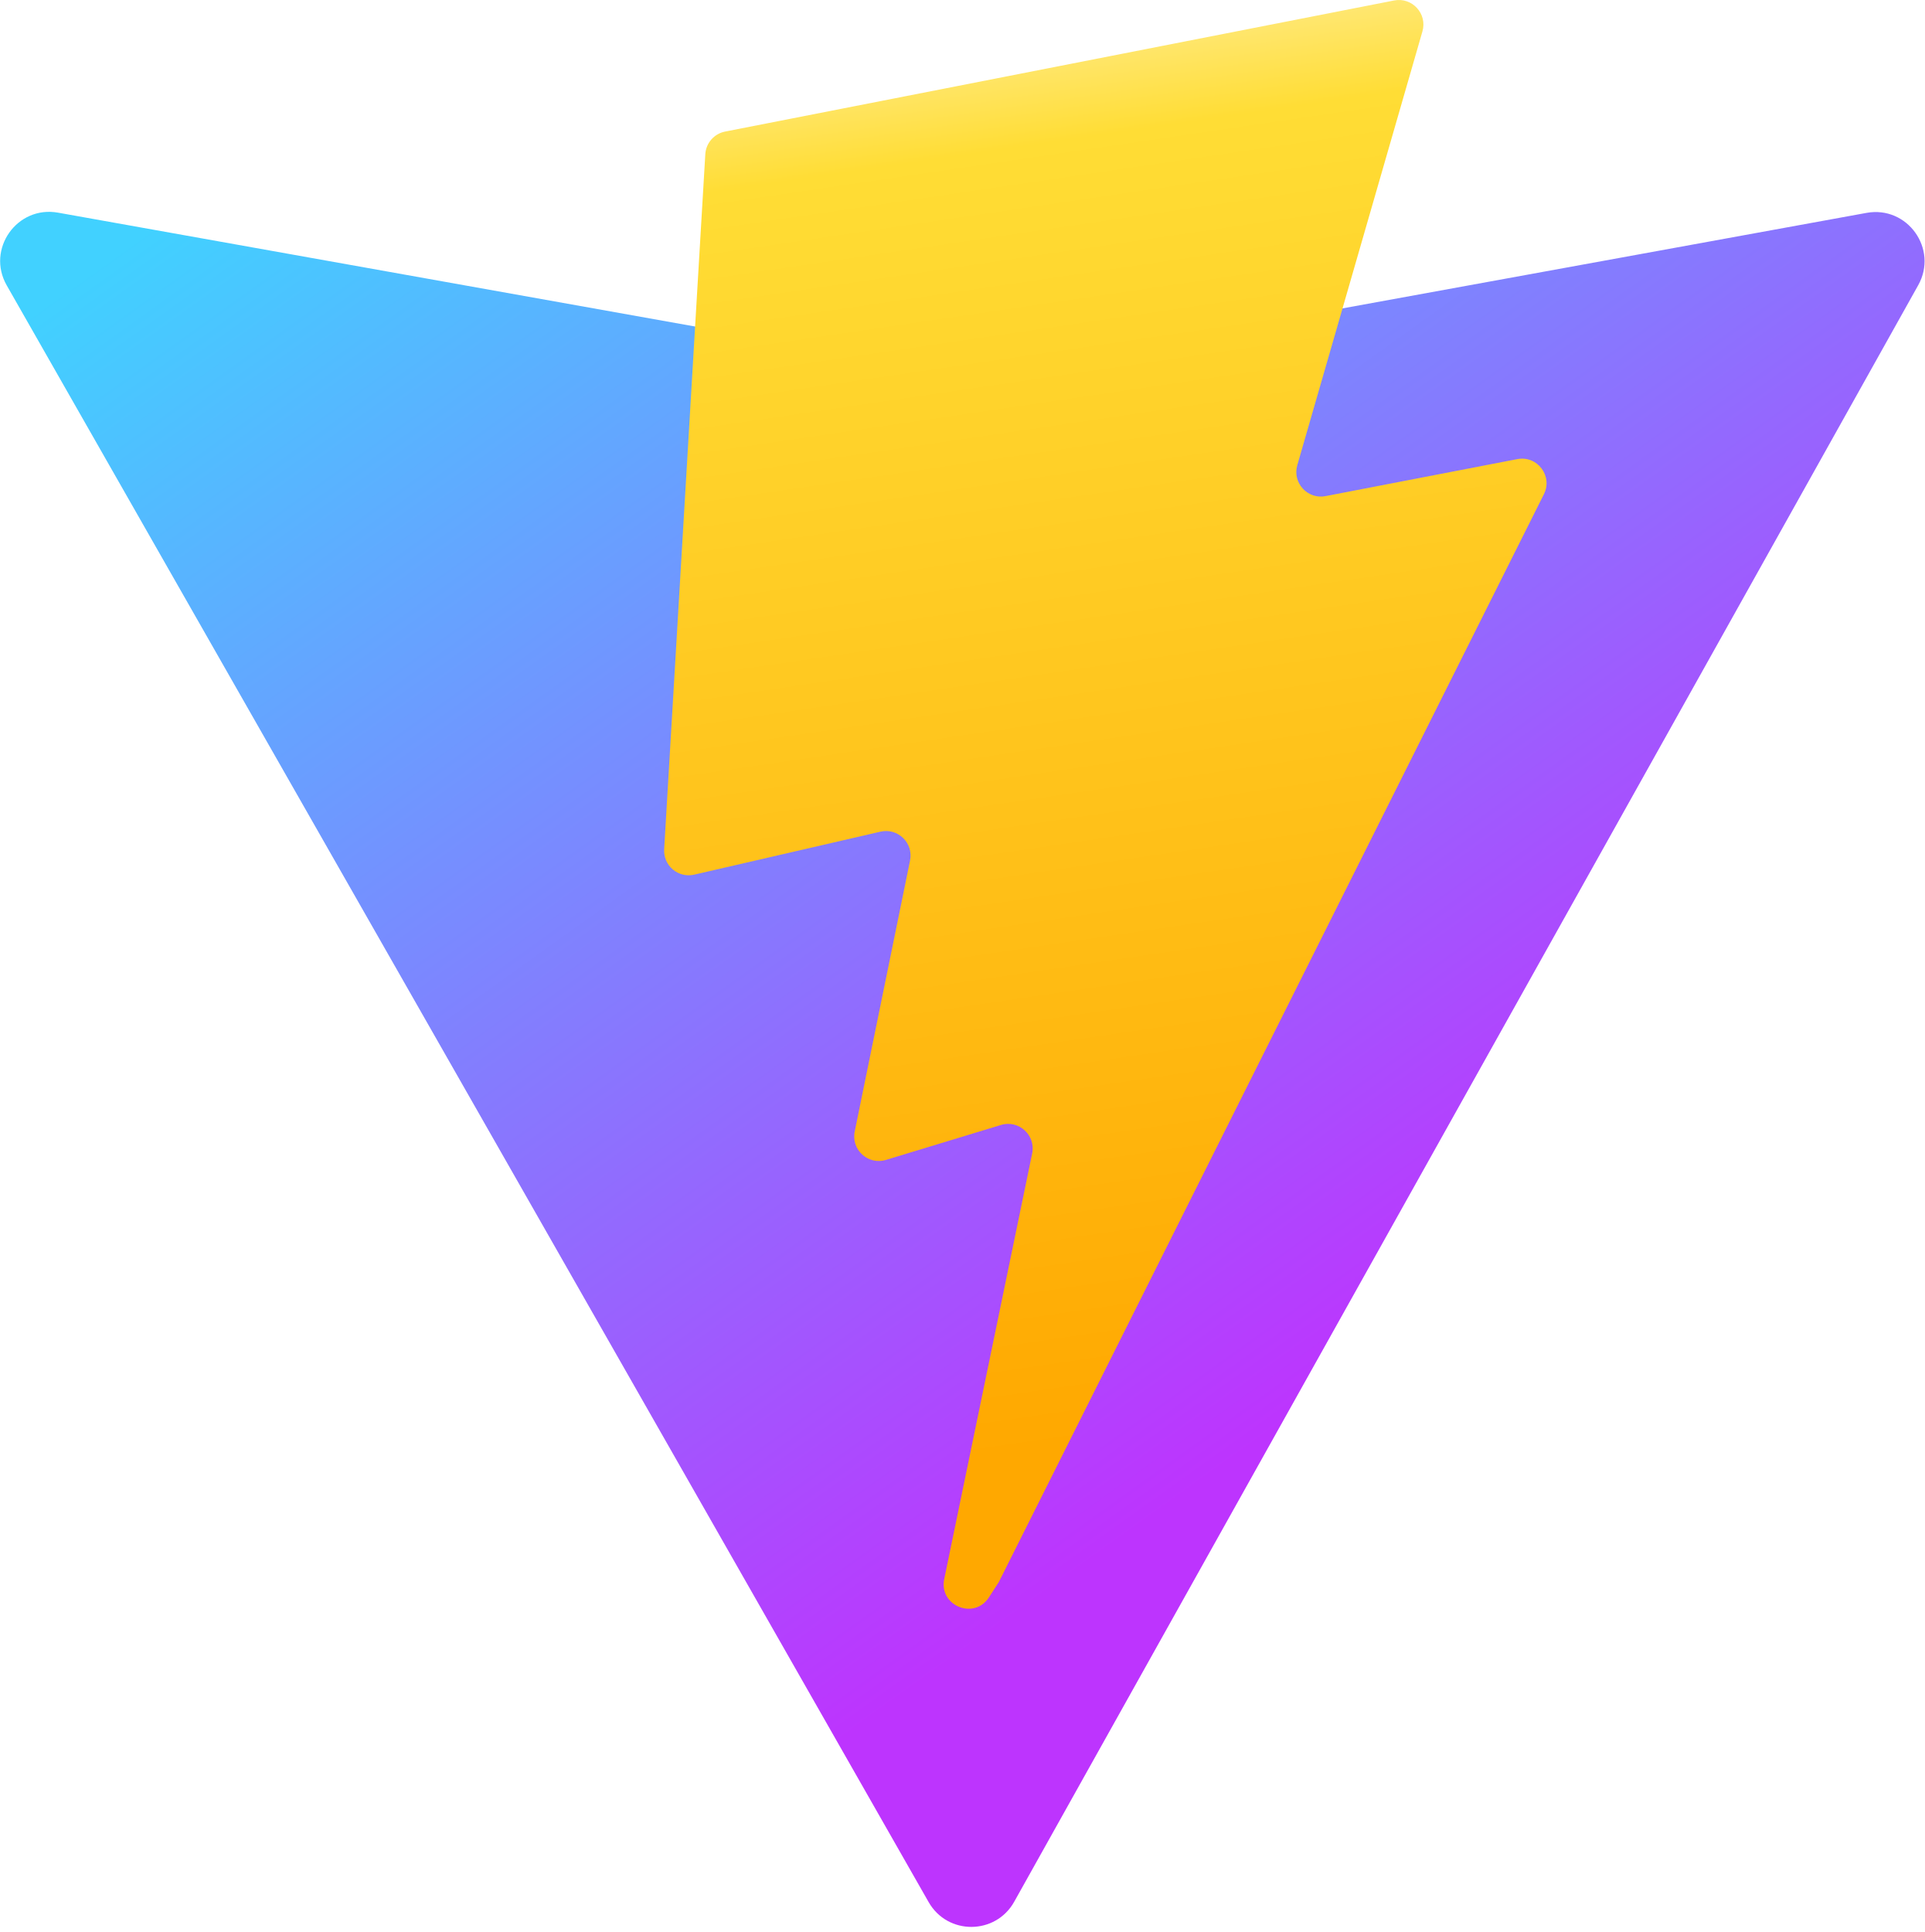
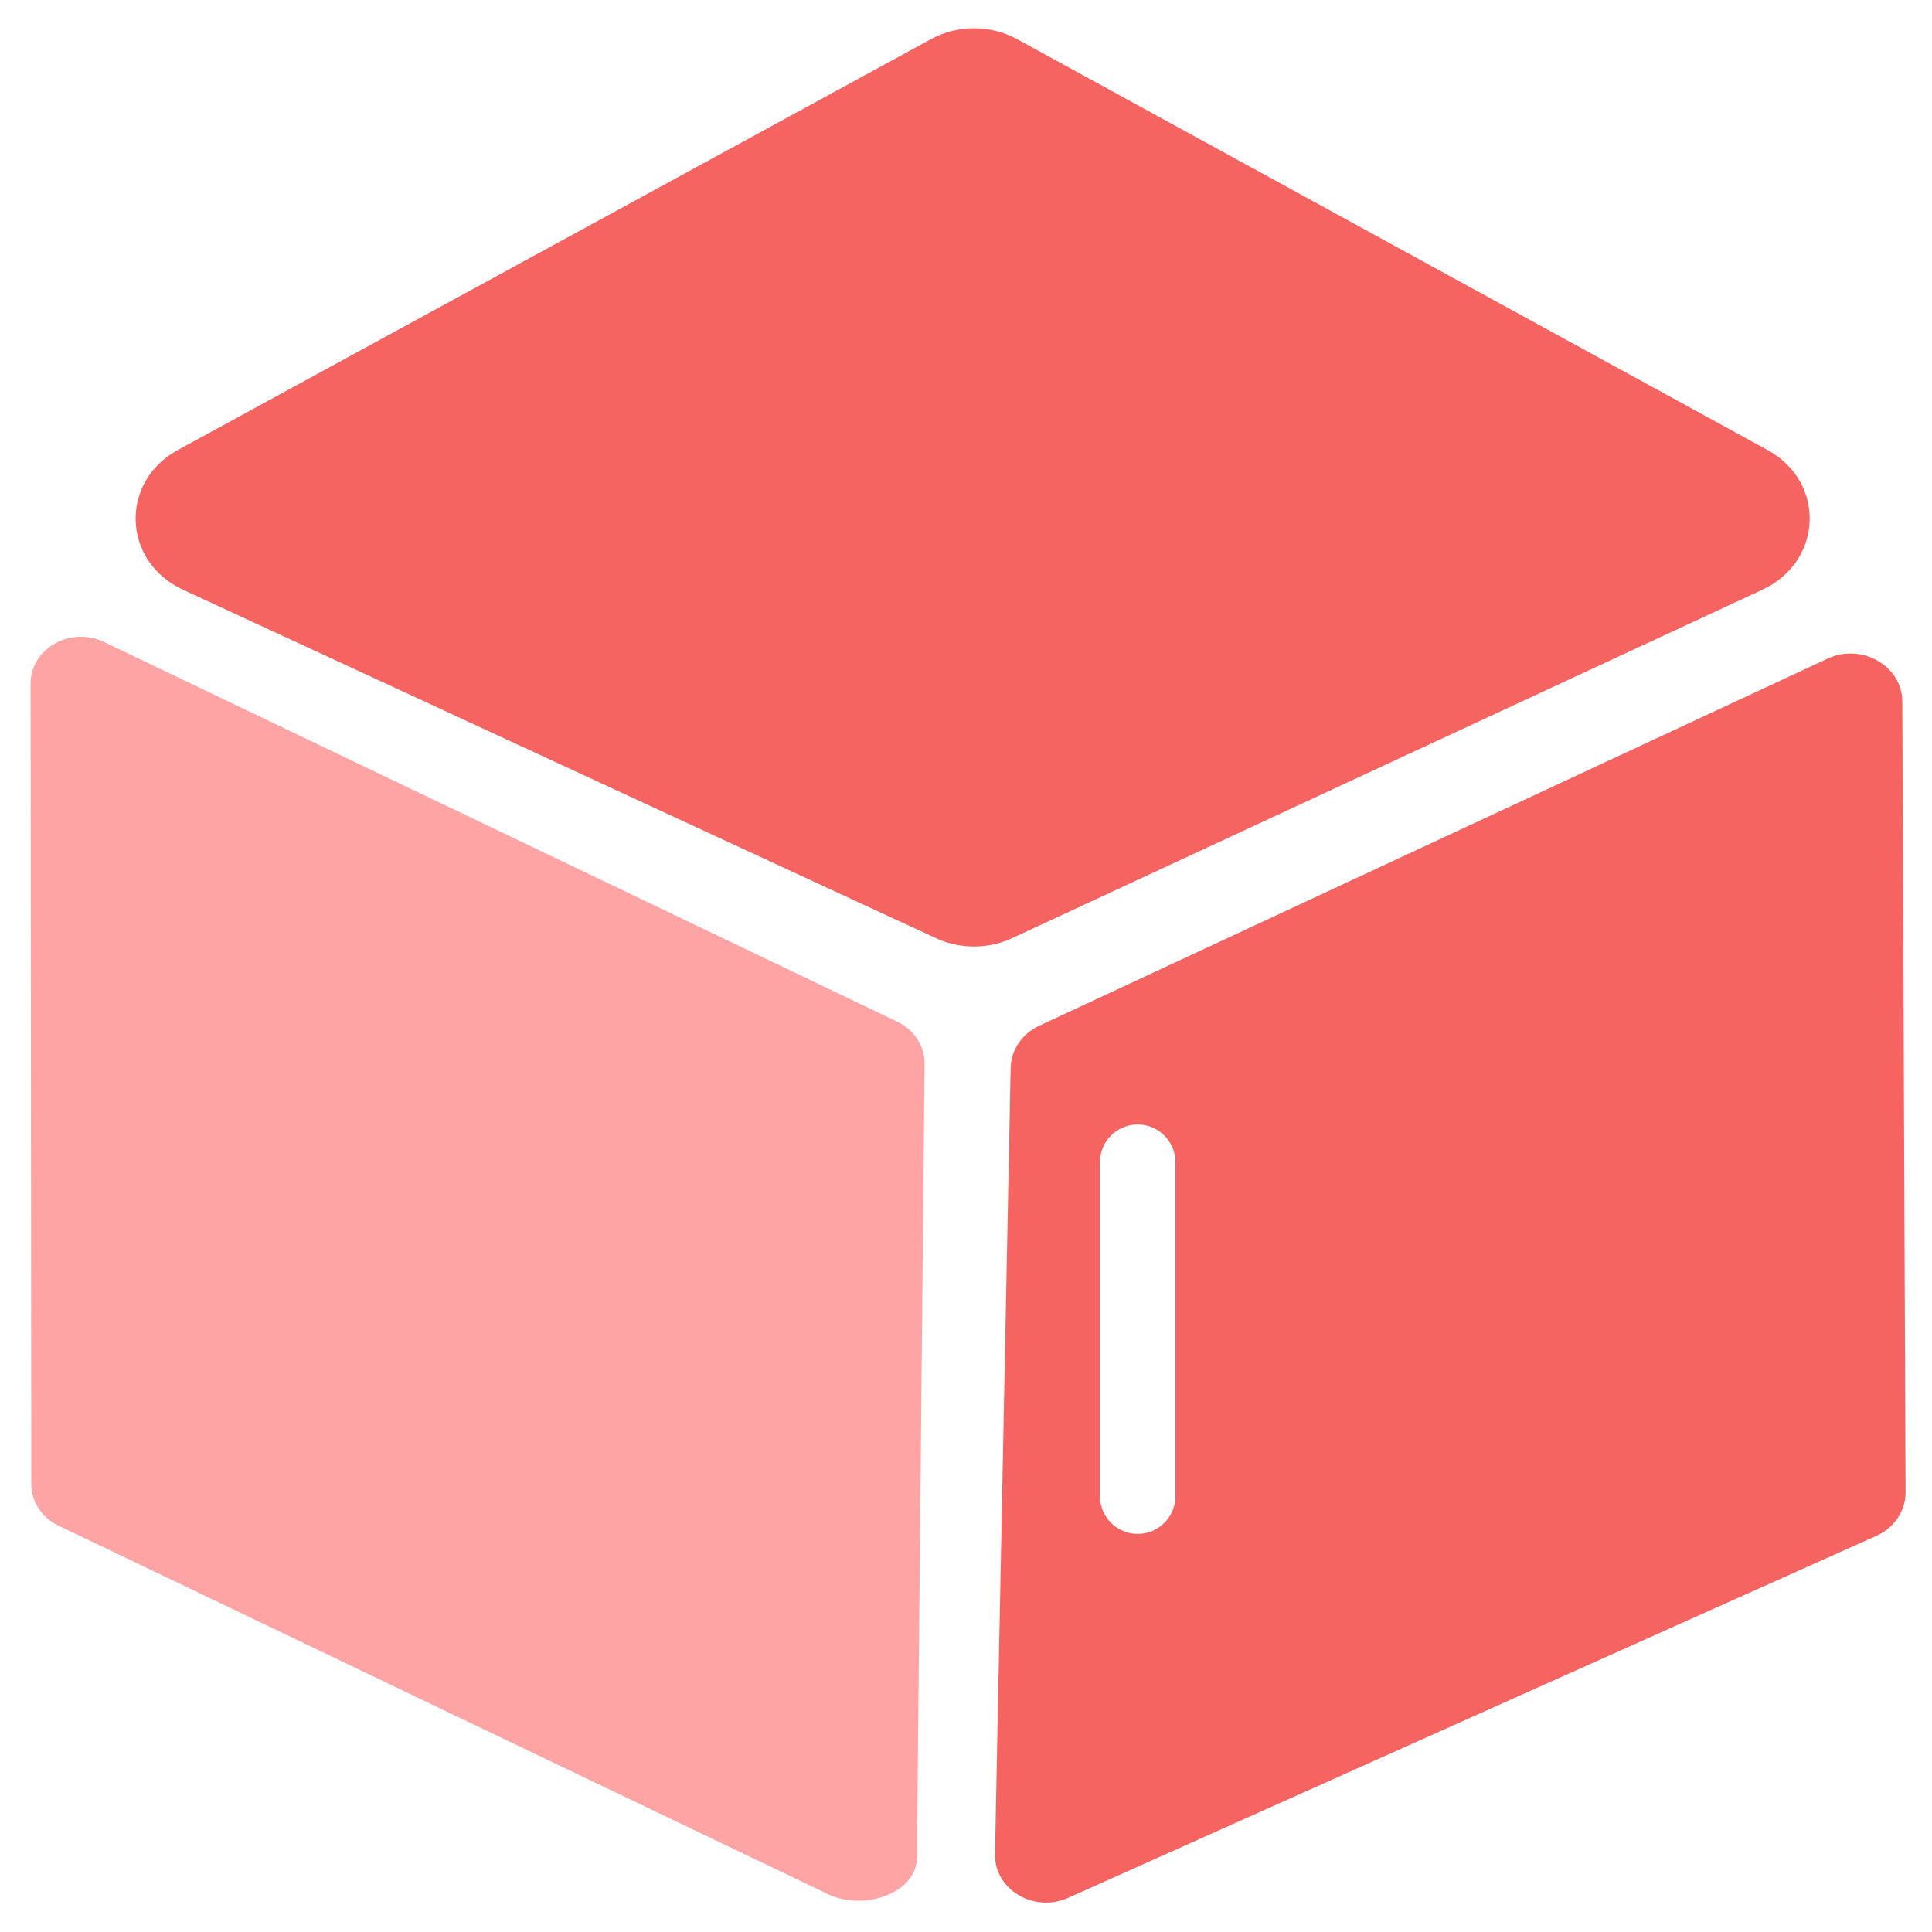
- <svg xmlns="http://www.w3.org/2000/svg" aria-hidden="true" role="img" class="iconify iconify--logos" width="31.88" height="32" preserveAspectRatio="xMidYMid meet" viewBox="0 0 256 257">
-   <defs>
-     <linearGradient id="IconifyId1813088fe1fbc01fb466" x1="-.828%" x2="57.636%" y1="7.652%" y2="78.411%">
-       <stop offset="0%" stop-color="#41D1FF" />
-       <stop offset="100%" stop-color="#BD34FE" />
-     </linearGradient>
-     <linearGradient id="IconifyId1813088fe1fbc01fb467" x1="43.376%" x2="50.316%" y1="2.242%" y2="89.03%">
-       <stop offset="0%" stop-color="#FFEA83" />
-       <stop offset="8.333%" stop-color="#FFDD35" />
-       <stop offset="100%" stop-color="#FFA800" />
-     </linearGradient>
-   </defs>
-   <path fill="url(#IconifyId1813088fe1fbc01fb466)" d="M255.153 37.938L134.897 252.976c-2.483 4.44-8.862 4.466-11.382.048L.875 37.958c-2.746-4.814 1.371-10.646 6.827-9.67l120.385 21.517a6.537 6.537 0 0 0 2.322-.004l117.867-21.483c5.438-.991 9.574 4.796 6.877 9.62Z" />
-   <path fill="url(#IconifyId1813088fe1fbc01fb467)" d="M185.432.063L96.44 17.501a3.268 3.268 0 0 0-2.634 3.014l-5.474 92.456a3.268 3.268 0 0 0 3.997 3.378l24.777-5.718c2.318-.535 4.413 1.507 3.936 3.838l-7.361 36.047c-.495 2.426 1.782 4.5 4.151 3.78l15.304-4.649c2.372-.72 4.652 1.36 4.15 3.788l-11.698 56.621c-.732 3.542 3.979 5.473 5.943 2.437l1.313-2.028l72.516-144.72c1.215-2.423-.88-5.186-3.54-4.672l-25.505 4.922c-2.396.462-4.435-1.77-3.759-4.114l16.646-57.705c.677-2.35-1.37-4.583-3.769-4.113Z" />
+ <svg xmlns="http://www.w3.org/2000/svg" t="1737277794164" class="icon" viewBox="0 0 1024 1024" version="1.1" p-id="9355" width="200" height="200">
+   <path d="M934.15 312.54L536.44 497.25c-12.68 5.89-27.6 5.9-40.29 0.03L96.98 312.56c-32.18-14.89-33.74-57.12-2.73-74.03L493.4 20.77c14.13-7.71 31.64-7.7 45.76 0.03l397.72 217.76c30.93 16.93 29.37 59.06-2.74 73.97z" fill="#F66462" p-id="9356" />
+   <path d="M439 1004L30.87 808.56c-8.77-4.3-14.26-12.77-14.27-22l-0.4-424.14c-0.02-18.63 21.14-30.67 38.93-22.15L475.56 541.5c9.24 4.42 14.89 13.43 14.49 23.09l-4.06 420.69c-0.75 18.12-28 27.73-47 18.73z" fill="#FFA4A4" p-id="9357" />
+   <path d="M1008.27 371.86c-0.08-18.94-21.49-31.21-39.68-22.74L550.81 543.66c-9.13 4.25-14.96 12.87-15.15 22.37l-8.28 416.72c-0.37 18.75 20.6 31.28 38.75 23.16l428.34-191.86c9.53-4.27 15.57-13.26 15.53-23.11l-1.73-419.08zM623 793c0 11.05-8.95 20-20 20s-20-8.95-20-20V616c0-11.05 8.95-20 20-20s20 8.95 20 20v177z" fill="#F66462" p-id="9358" />
</svg>
